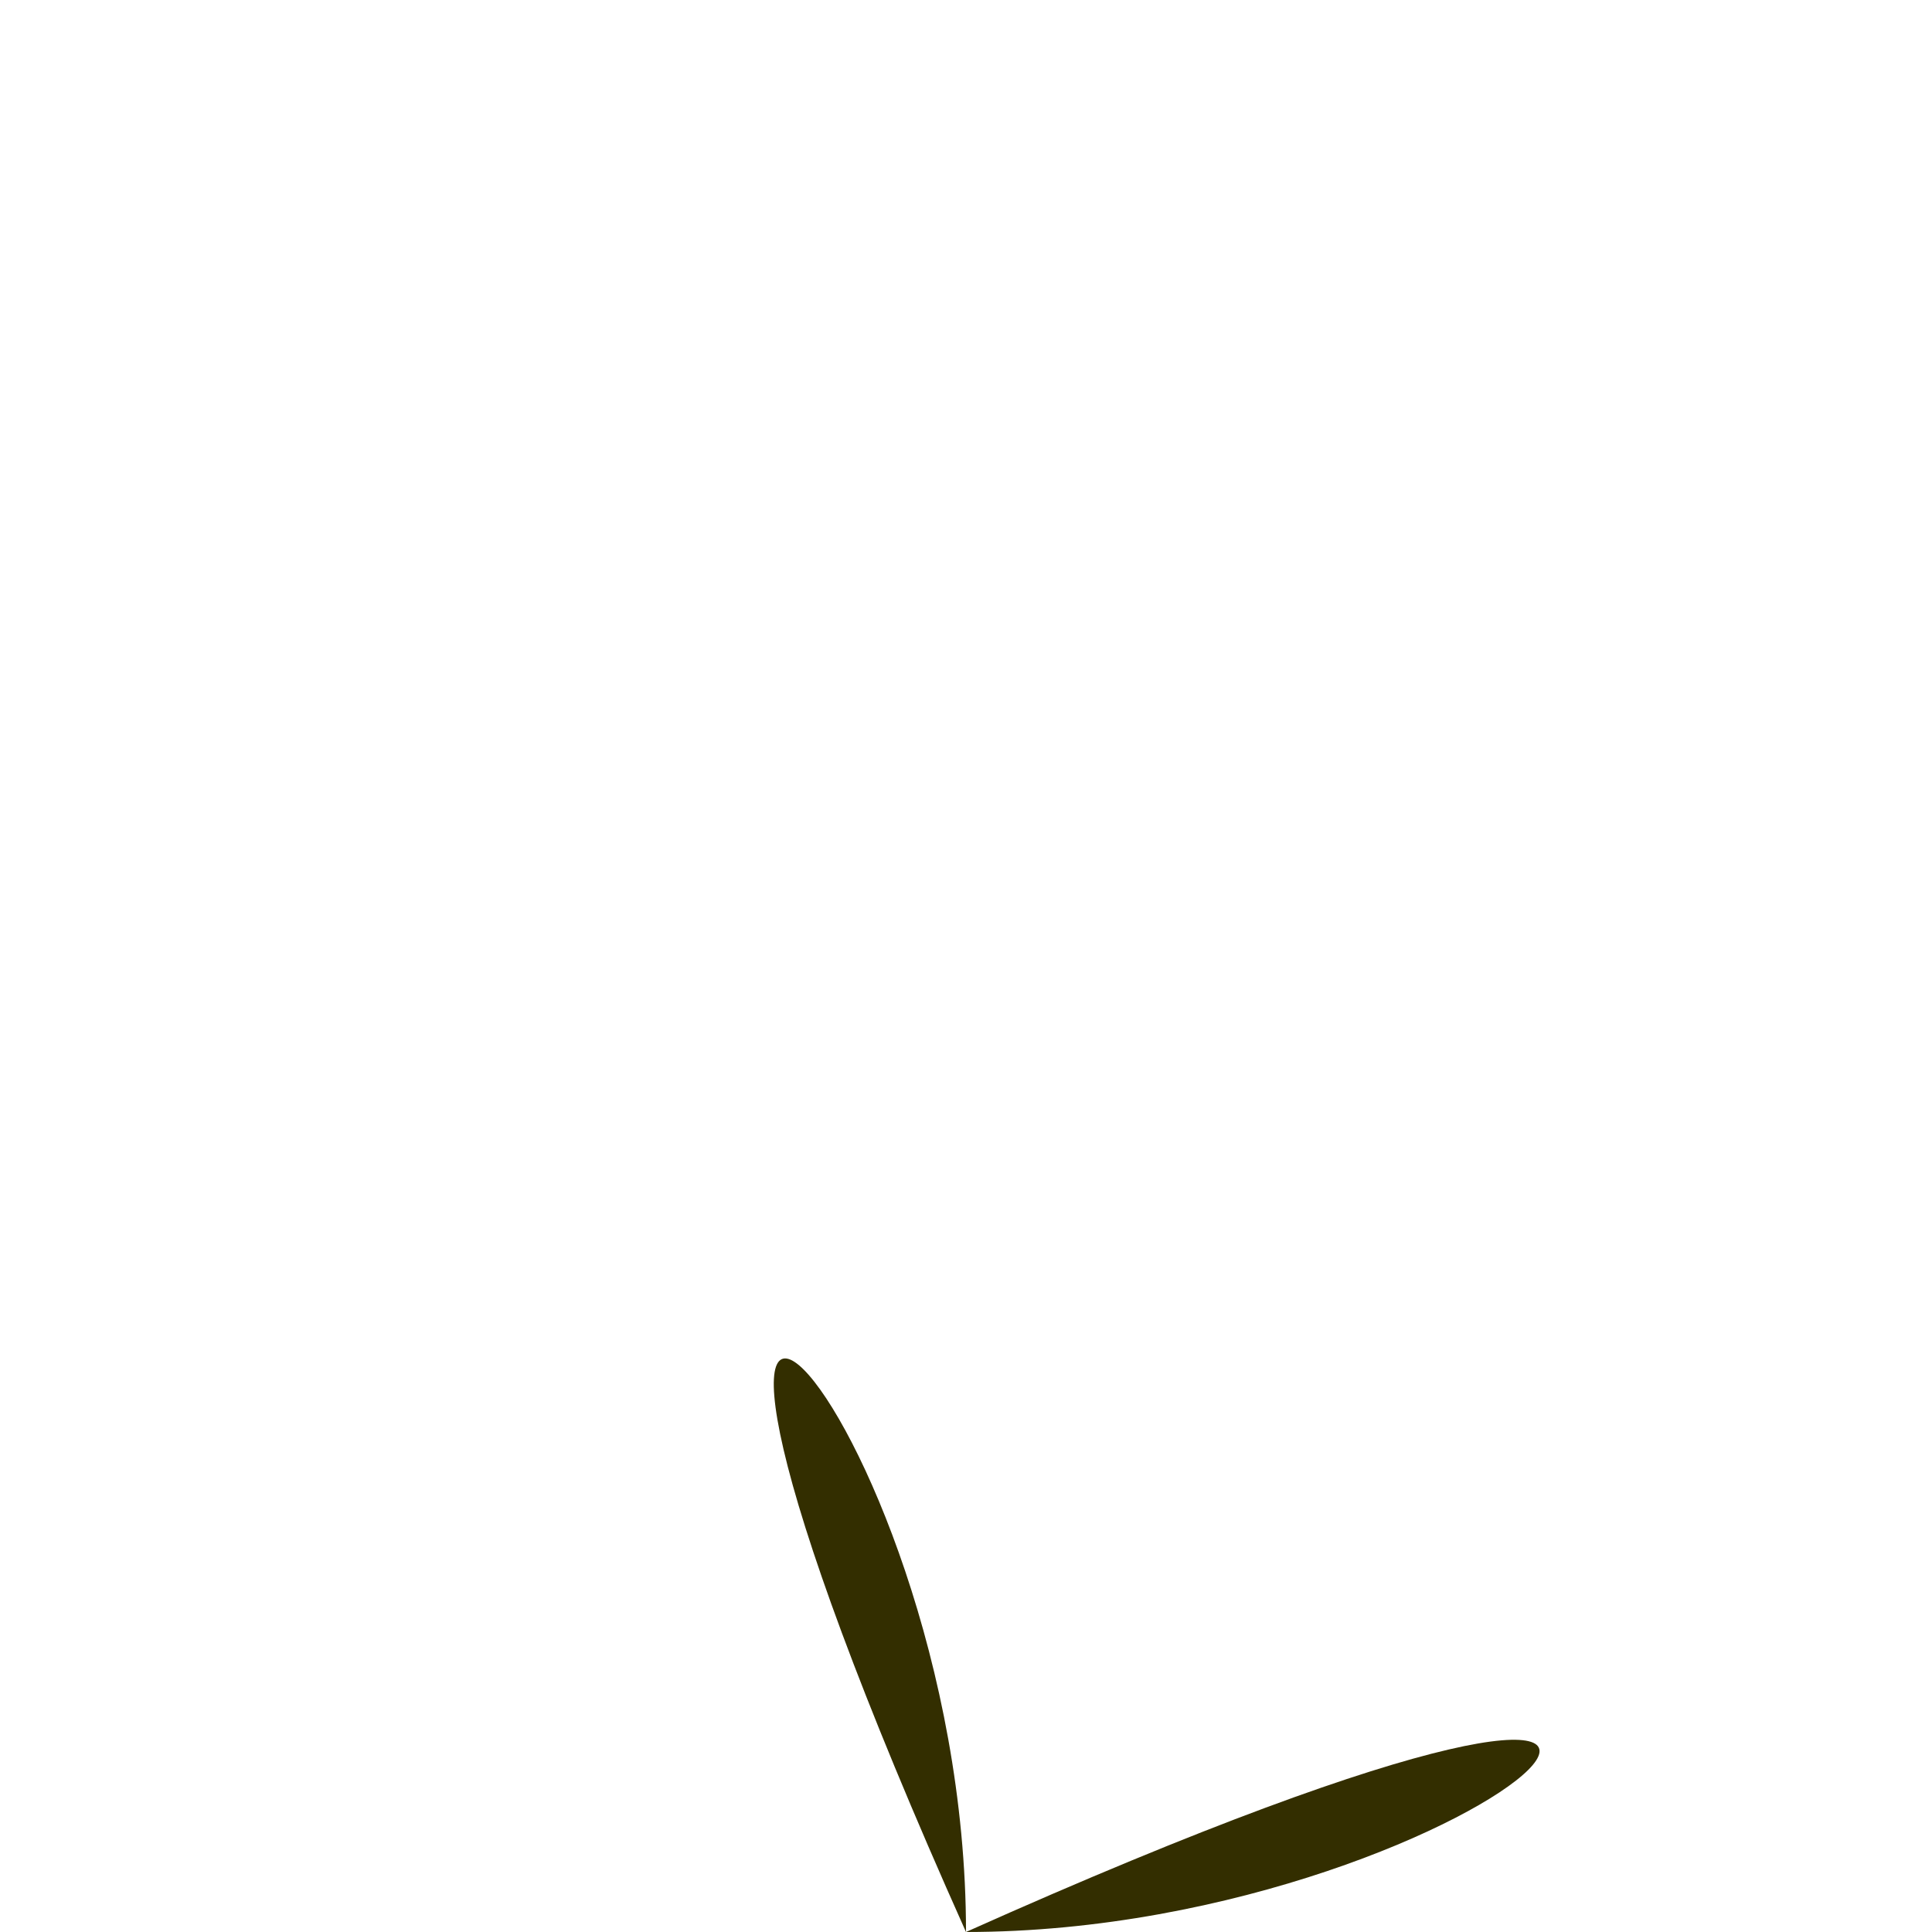
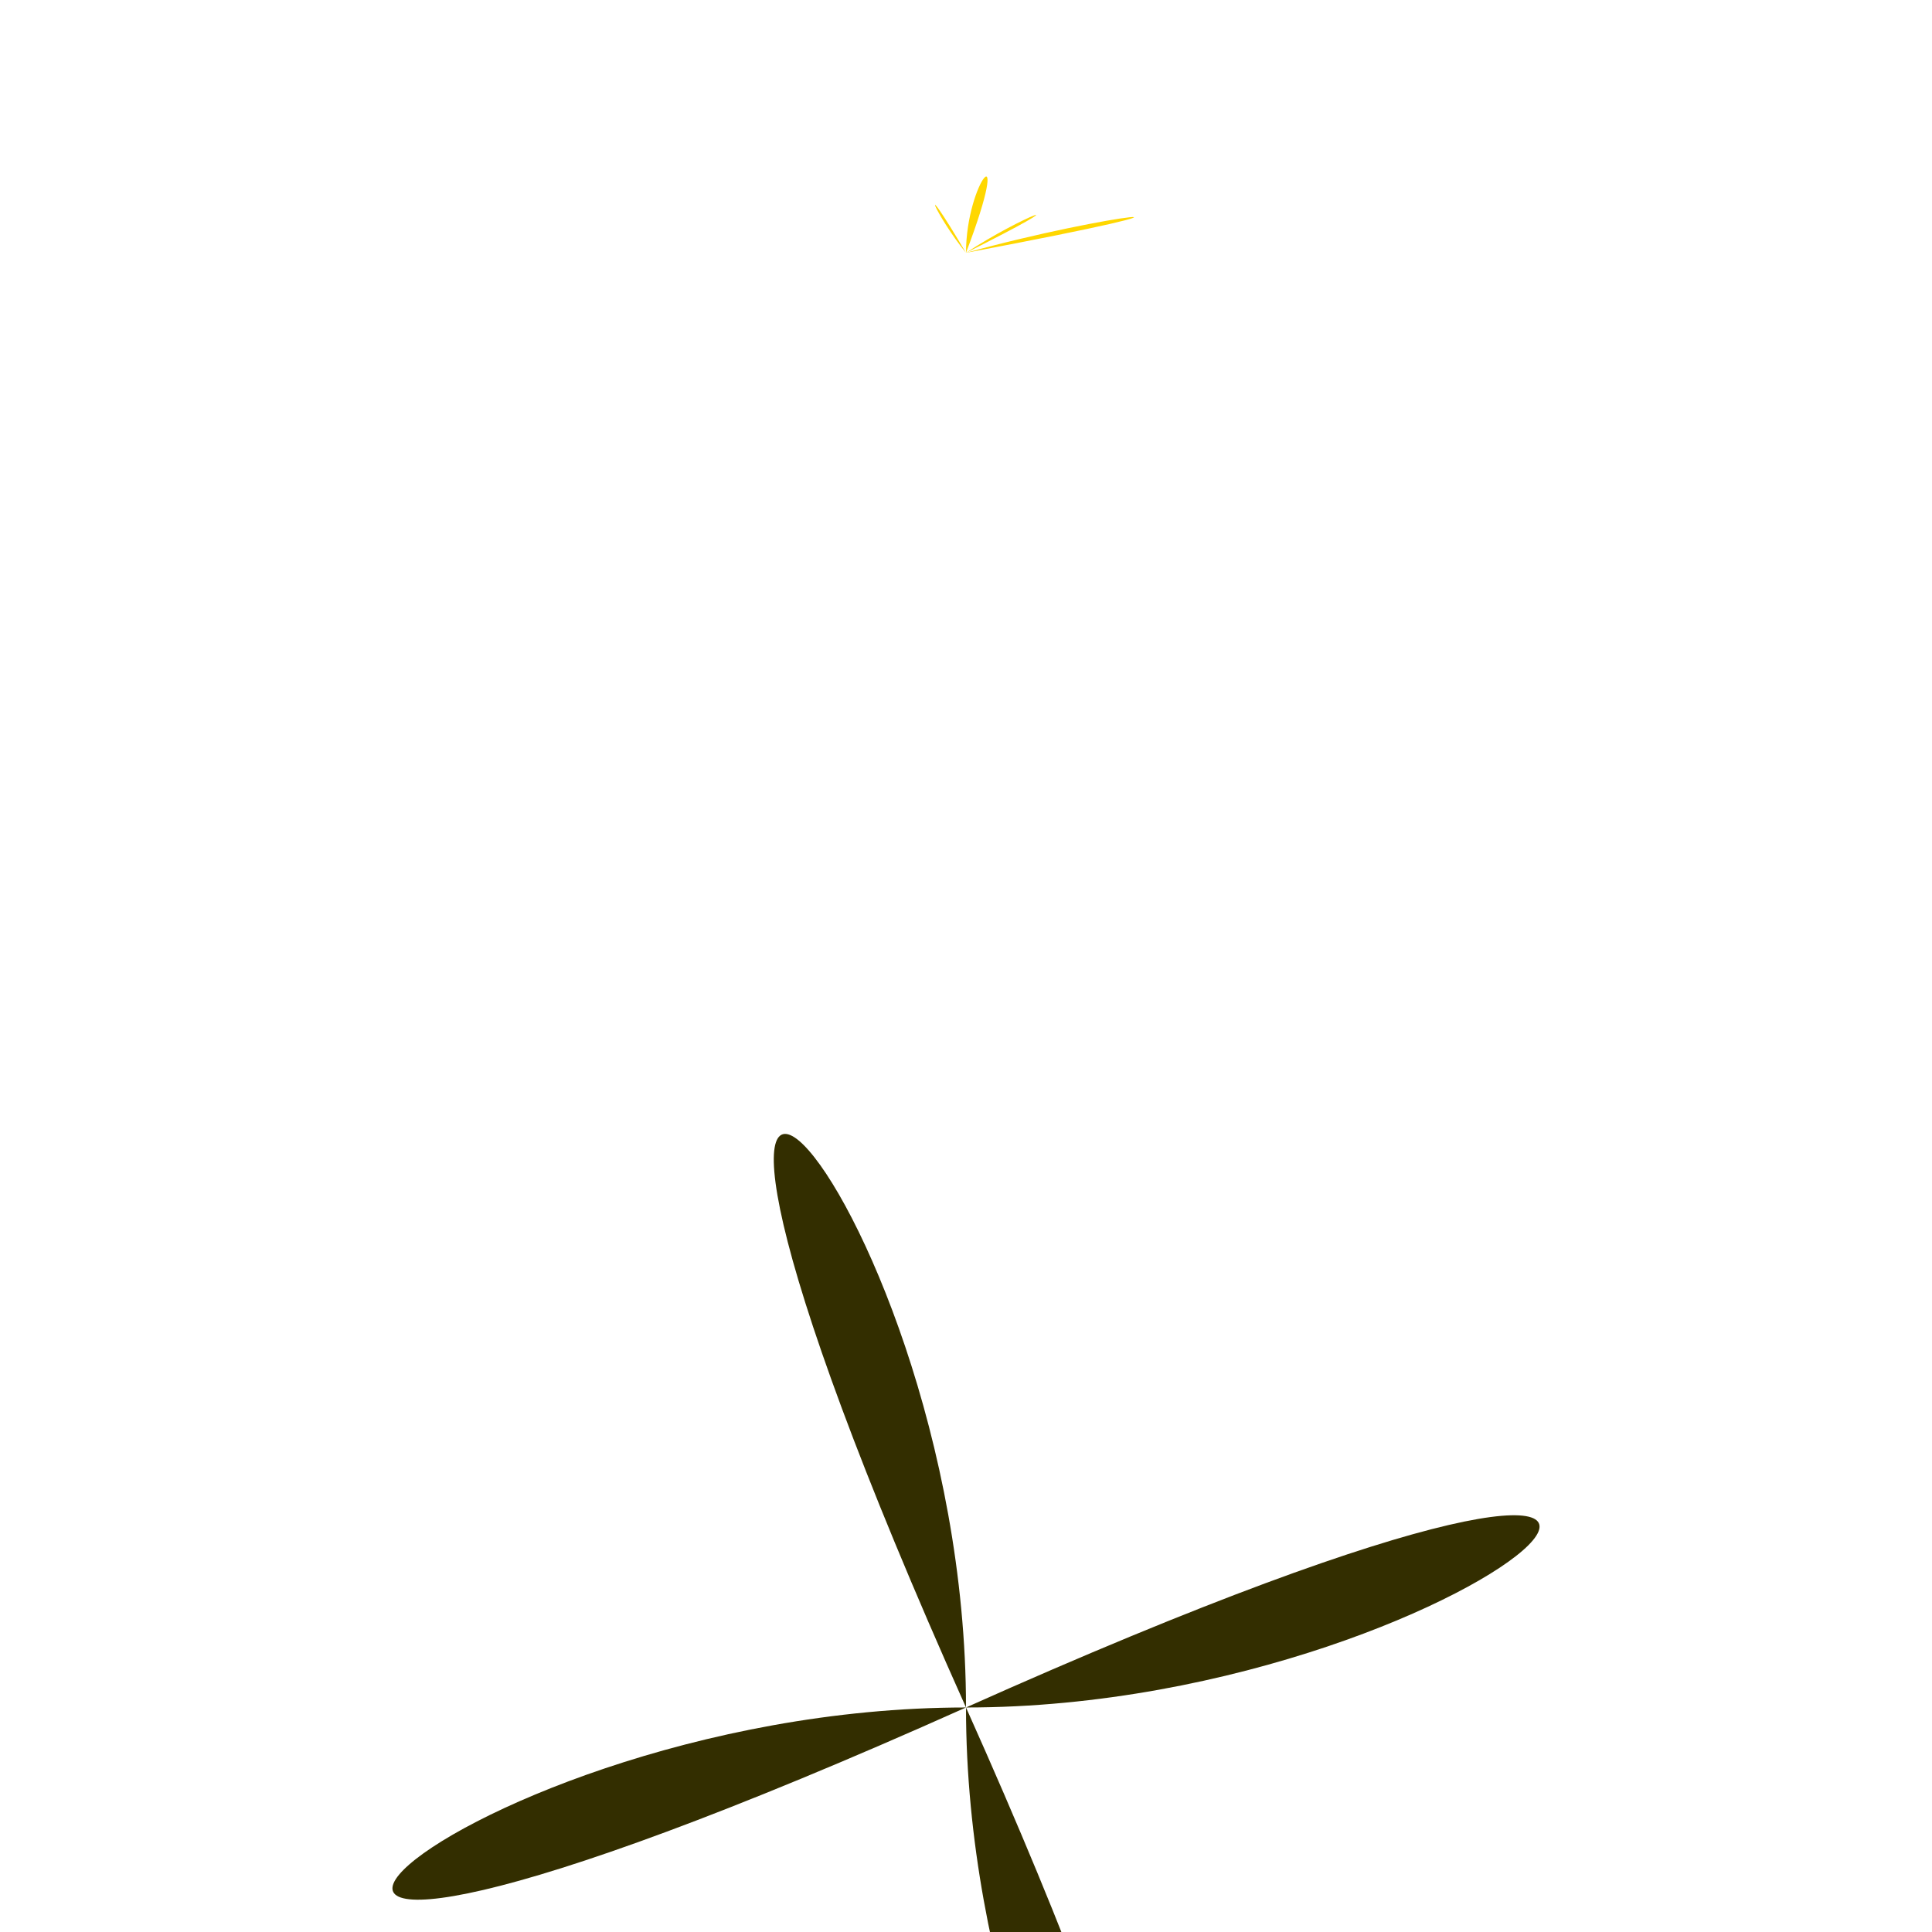
<svg xmlns="http://www.w3.org/2000/svg" version="1.1" width="512" height="512" viewBox="0,0,256,256">
  <g>
    <g fill="#332e00" fill-rule="nonzero" stroke="none" stroke-width="1" stroke-linecap="butt" stroke-linejoin="miter" stroke-miterlimit="10" stroke-dasharray="" stroke-dashoffset="0" font-family="none" font-weight="none" font-size="none" text-anchor="none" style="mix-blend-mode: normal">
-       <path d="M128 256c57.308 128 0 70.692 0 0v0c-128 57.308 -70.692 0 0 0v0c-57.308 -128 0 -70.692 0 0v0c128 -57.308 70.692 0 0 0z0" id="shape" />
+       <path d="M128 226.25c57.308 128 0 70.692 0 0v0c-128 57.308 -70.692 0 0 0v0c-57.308 -128 0 -70.692 0 0v0c128 -57.308 70.692 0 0 0z0" id="shape" />
    </g>
    <g fill="#ffd700" fill-rule="nonzero" stroke="none" stroke-width="1" stroke-linecap="butt" stroke-linejoin="miter" stroke-miterlimit="10" stroke-dasharray="" stroke-dashoffset="0" font-family="none" font-weight="none" font-size="none" text-anchor="none" style="mix-blend-mode: normal">
      <g>
-         <path d="M437.333 357.333c38.807 -7.297 18.942 -5.262 0 0c16.544 -8.275 7.421 -4.898 0 0c6.423 -16.899 0 -9.556 0 0c0 0 0 0 0 0c0 0 0 0 0 0c0 0 0 0 0 0c0 0 0 0 0 0c0 0 0 0 0 0c0 0 0 0 0 0c0 0 0 0 0 0c0 0 0 0 0 0l0 0l0 0l0 0c0 0 0 0 0 0c0 0 0 0 0 0c0 0 0 0 0 0c0 0 0 0 0 0c0 0 0 0 0 0c0 0 0 0 0 0c0 0 0 0 0 0c0 0 0 0 0 0c0 0 0 0 0 0c0 0 0 0 0 0c0 0 0 0 0 0h0v0z0M499.333 373.49l0 0l0 0l0 0l0 0c0 0 0 0 0 0z0M502.927 392.458v0c-6.161 -8.239 -2.56 -4.16 0 0l0 0l0 0z0M482.083 413.302l0 0l0 0l0 0l0 0z0" />
+         <path d="M128 33.5c38.807 -7.297 18.942 -5.262 0 0c16.544 -8.275 7.421 -4.898 0 0c6.423 -16.899 0 -9.556 0 0c-6.812 -11.488 -3.945 -4.816 0 0c0 0 0 0 0 0c0 0 0 0 0 0c0 0 0 0 0 0c0 0 0 0 0 0c0 0 0 0 0 0c0 0 0 0 0 0c0 0 0 0 0 0l0 0l0 0l0 0c0 0 0 0 0 0c0 0 0 0 0 0c0 0 0 0 0 0c0 0 0 0 0 0c0 0 0 0 0 0c0 0 0 0 0 0c0 0 0 0 0 0c0 0 0 0 0 0c0 0 0 0 0 0c0 0 0 0 0 0c0 0 0 0 0 0h0v0z0M190 49.656l0 0l0 0l0 0l0 0c0 0 0 0 0 0z0M193.594 68.625v0c-6.161 -8.239 -2.56 -4.16 0 0l0 0l0 0z0M172.75 89.469l0 0l0 0l0 0l0 0z0" />
      </g>
    </g>
  </g>
</svg>
